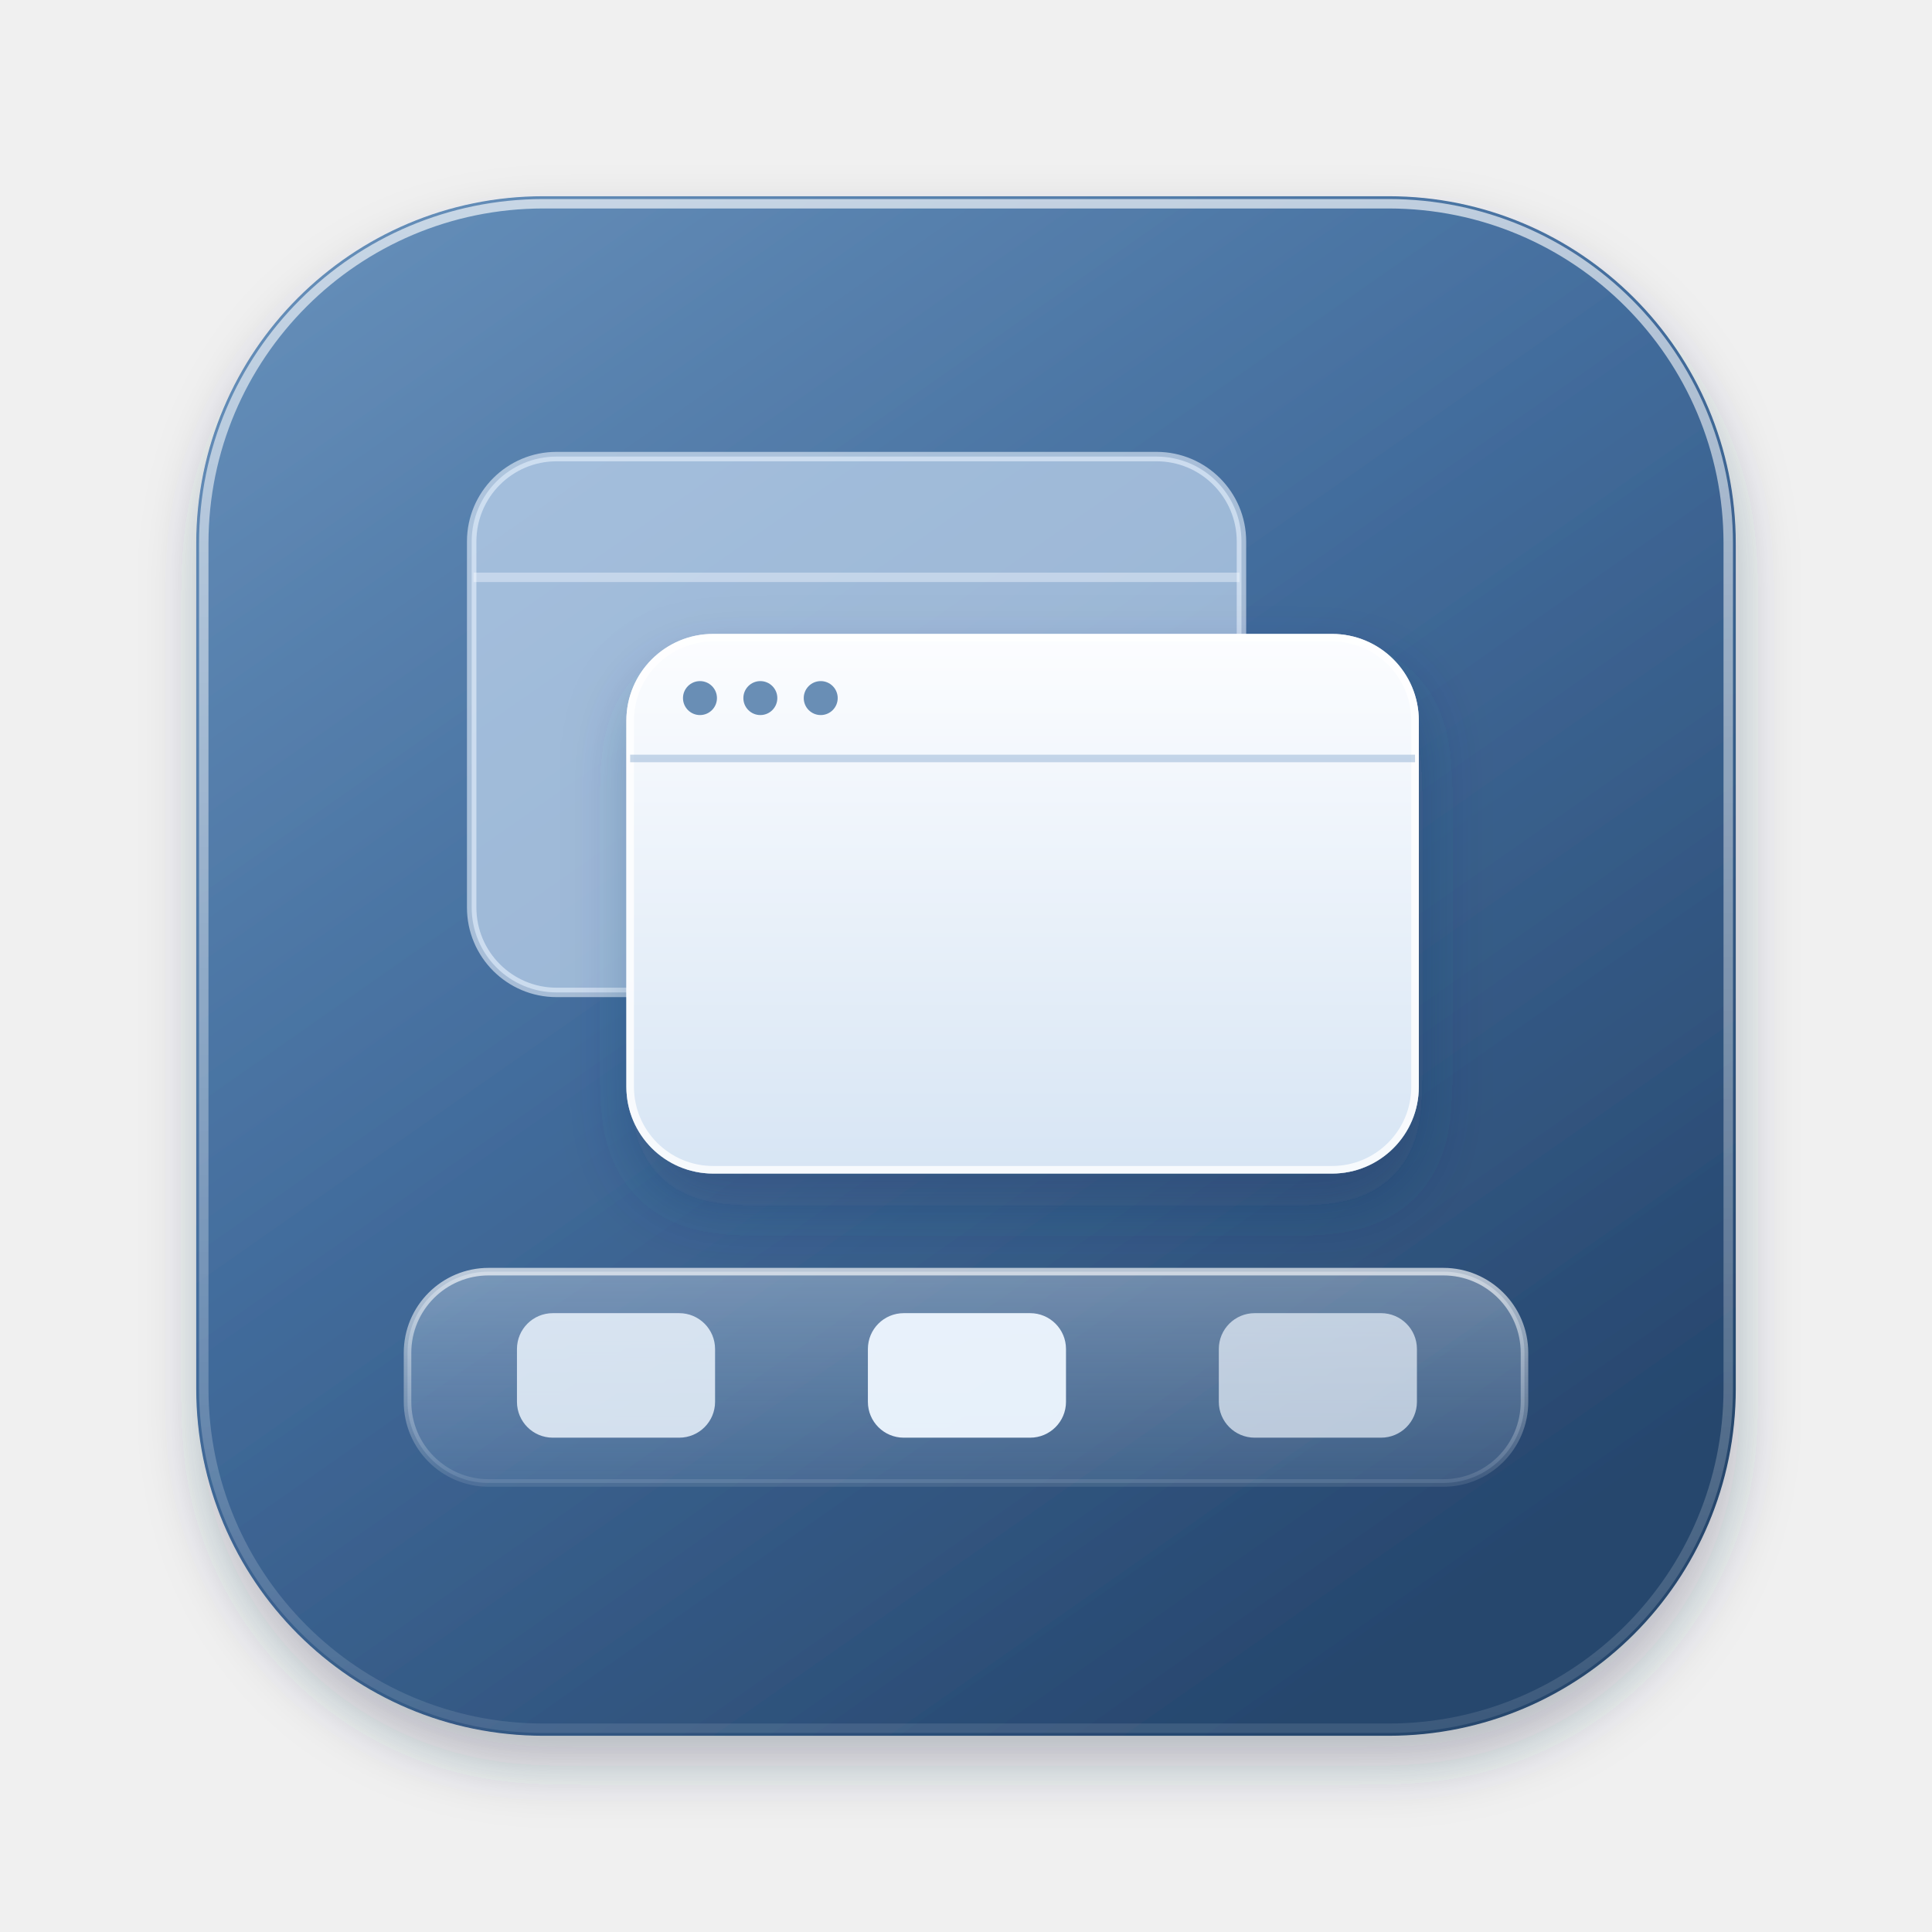
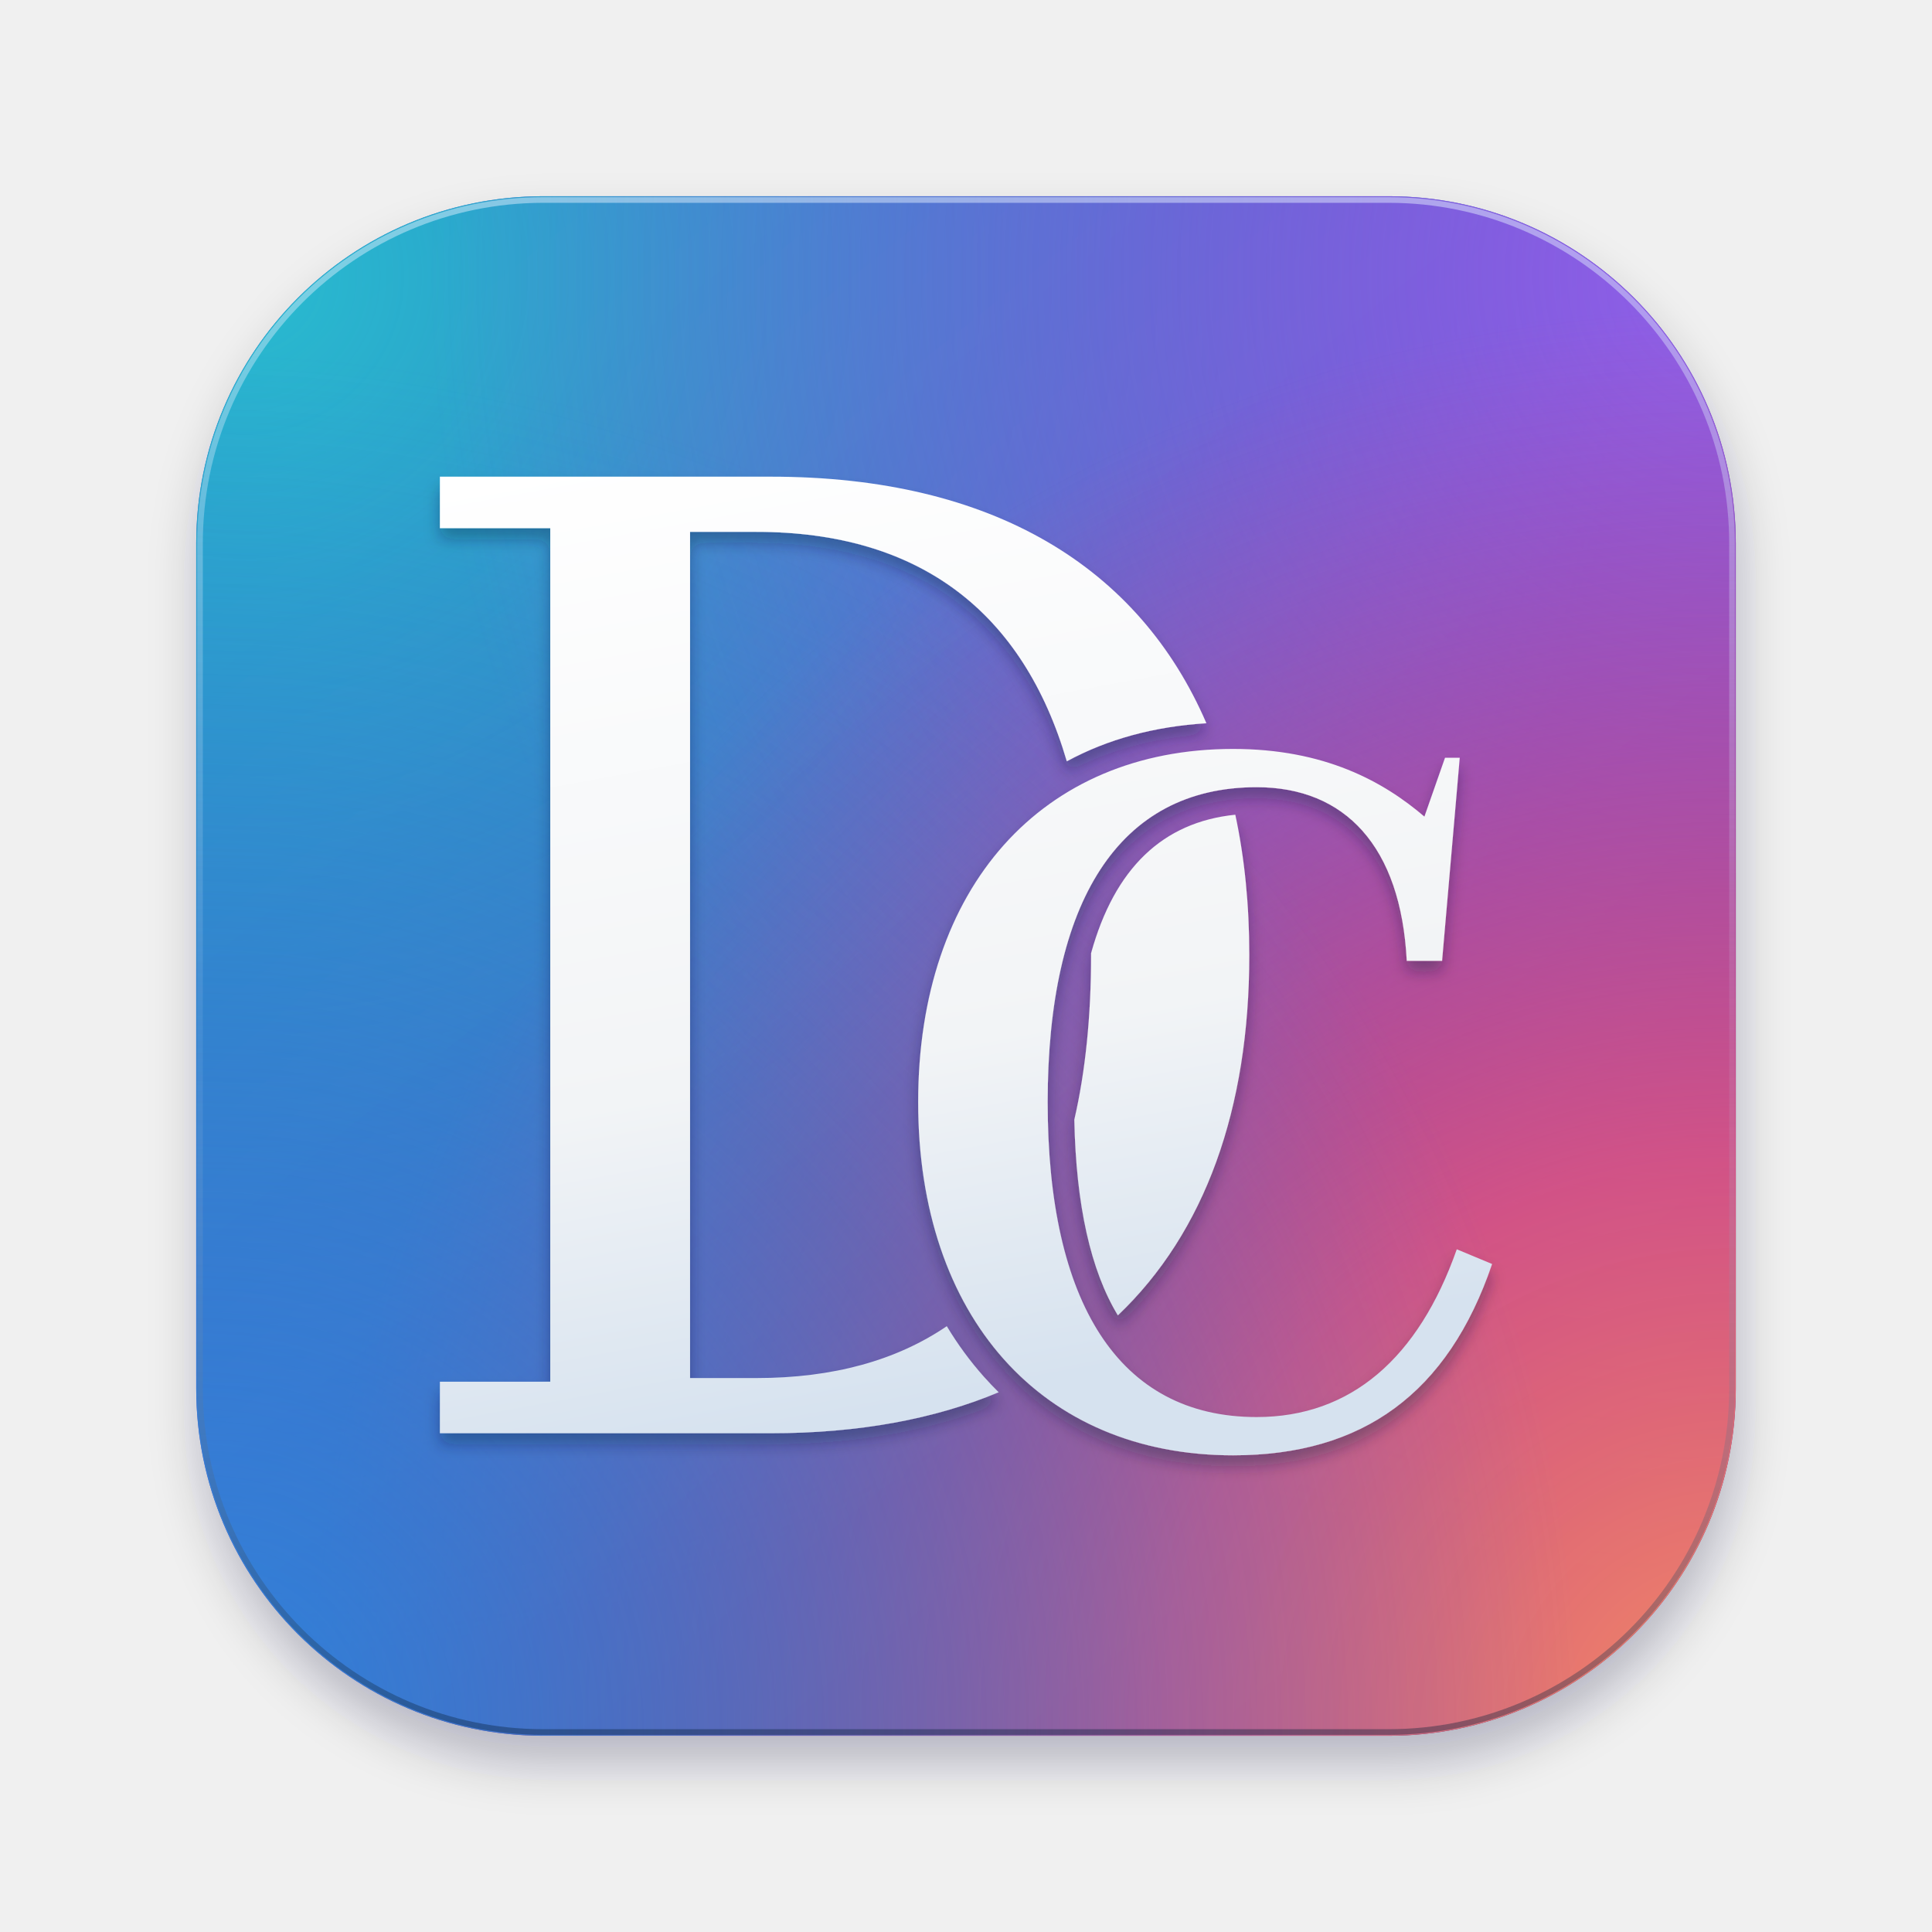
<svg xmlns="http://www.w3.org/2000/svg" width="1024" height="1024" viewBox="0 0 1024 1024">
  <defs>
-     <linearGradient id="base" x1="0" y1="0" x2="0.7" y2="1">
-       <stop stop-color="#6992BC" />
-       <stop offset="0.48" stop-color="#436D9D" />
-       <stop offset="1" stop-color="#26466D" />
+     <linearGradient id="base" x1="0" y1="0" x2=".8" y2="1">
+       <stop stop-color="#244BC1" />
+       <stop offset=".5" stop-color="#5142AD" />
+       <stop offset="1" stop-color="#592968" />
    </linearGradient>
-     <linearGradient id="rim" x1="0" y1="0" x2="0" y2="1">
-       <stop stop-color="#FFF" stop-opacity="0.65" />
-       <stop offset="1" stop-color="#FFF" stop-opacity="0.10" />
+     <radialGradient id="teal" cx=".03" cy=".05" r=".9">
+       <stop stop-color="#29C6D1" stop-opacity=".92" />
+       <stop offset="1" stop-color="#29C6D1" stop-opacity="0" />
+     </radialGradient>
+     <radialGradient id="violet" cx="1" cy=".05" r=".85">
+       <stop stop-color="#9663EF" stop-opacity=".92" />
+       <stop offset="1" stop-color="#9663EF" stop-opacity="0" />
+     </radialGradient>
+     <radialGradient id="coral" cx="1" cy="1" r=".93">
+       <stop stop-color="#F38A66" />
+       <stop offset=".4" stop-color="#E45683" stop-opacity=".85" />
+       <stop offset="1" stop-color="#D34392" stop-opacity="0" />
+     </radialGradient>
+     <radialGradient id="blue" cx="0" cy="1" r=".9">
+       <stop stop-color="#2D8CE2" stop-opacity=".9" />
+       <stop offset="1" stop-color="#2D8CE2" stop-opacity="0" />
+     </radialGradient>
+     <linearGradient id="edge" x1="0" y1="0" x2="0" y2="1">
+       <stop stop-color="#E5F1FF" stop-opacity=".48" />
+       <stop offset=".55" stop-color="#C7DDF4" stop-opacity=".1" />
+       <stop offset="1" stop-color="#071E37" stop-opacity=".38" />
    </linearGradient>
-     <linearGradient id="window" x1="0" y1="0" x2="0" y2="1">
-       <stop stop-color="#FCFDFF" />
-       <stop offset="1" stop-color="#D7E5F4" />
+     <linearGradient id="ivory" x1="0" y1="0" x2=".2" y2="1">
+       <stop stop-color="#FFFFFF" />
+       <stop offset=".65" stop-color="#F2F4F6" />
+       <stop offset="1" stop-color="#D6E2EF" />
    </linearGradient>
-     <linearGradient id="dock" x1="0" y1="0" x2="0" y2="1">
-       <stop stop-color="#E5EFFA" stop-opacity="0.35" />
-       <stop offset="1" stop-color="#C5DAF3" stop-opacity="0.14" />
-     </linearGradient>
-     <filter id="baseShadow" x="-30%" y="-30%" width="160%" height="180%">
-       <feDropShadow dy="16" stdDeviation="15" flood-color="#162C48" flood-opacity="0.28" />
+     <filter id="tileShadow" x="-.2" y="-.2" width="1.4" height="1.5">
+       <feDropShadow dy="15" stdDeviation="13" flood-color="#0B1C30" flood-opacity=".24" />
    </filter>
-     <filter id="cardShadow" x="-35%" y="-35%" width="180%" height="190%">
-       <feDropShadow dy="17" stdDeviation="17" flood-color="#193C64" flood-opacity="0.28" />
+     <filter id="letterShadow" x="-.1" y="-.1" width="1.2" height="1.3">
+       <feDropShadow dx="0" dy=".15" stdDeviation=".10" flood-color="#081C32" flood-opacity=".32" />
    </filter>
  </defs>
-   <rect x="104" y="104" width="816" height="816" rx="184" fill="url(#base)" filter="url(#baseShadow)" />
-   <rect x="108" y="108" width="808" height="808" rx="180" fill="none" stroke="url(#rim)" stroke-width="5" />
-   <rect x="250" y="242" width="408" height="284" rx="45" fill="#C5D9F0" fill-opacity="0.69" stroke="#EDF5FF" stroke-opacity="0.58" stroke-width="5" />
-   <path d="M251 306H657" stroke="#F5F9FF" stroke-opacity="0.43" stroke-width="5" />
-   <g filter="url(#cardShadow)">
-     <rect x="332" y="336" width="420" height="286" rx="46" fill="url(#window)" />
-     <rect x="334" y="338" width="416" height="282" rx="44" fill="none" stroke="#FFF" stroke-opacity="0.8" stroke-width="4" />
-     <path d="M334 402H750" stroke="#9BB8D7" stroke-opacity="0.55" stroke-width="4" />
-     <g fill="#698EB5">
-       <circle cx="371" cy="370" r="9" />
-       <circle cx="403" cy="370" r="9" />
-       <circle cx="435" cy="370" r="9" />
-     </g>
-   </g>
-   <rect x="216" y="674" width="592" height="112" rx="43" fill="url(#dock)" stroke="url(#rim)" stroke-width="4" />
-   <g fill="#EDF5FE">
-     <rect x="274" y="696" width="105" height="66" rx="19" fill-opacity="0.83" />
-     <rect x="460" y="696" width="105" height="66" rx="19" fill-opacity="0.96" />
-     <rect x="646" y="696" width="105" height="66" rx="19" fill-opacity="0.69" />
+   <rect x="104" y="104" width="816" height="816" rx="184" fill="url(#base)" filter="url(#tileShadow)" />
+   <rect x="104" y="104" width="816" height="816" rx="184" fill="url(#teal)" />
+   <rect x="104" y="104" width="816" height="816" rx="184" fill="url(#violet)" />
+   <rect x="104" y="104" width="816" height="816" rx="184" fill="url(#coral)" />
+   <rect x="104" y="104" width="816" height="816" rx="184" fill="url(#blue)" />
+   <rect x="106" y="106" width="812" height="812" rx="182" fill="none" stroke="url(#edge)" stroke-width="3" />
+   <g transform="translate(143.45 155.15) scale(39)" filter="url(#letterShadow)">
+     <path fill="url(#ivory)" fill-rule="evenodd" d="M2.3 2.5H6.8C9.819 2.5 11.803 3.732 12.717 5.851Q11.654 5.916 10.82 6.368C10.225 4.341 8.825 3.25 6.6 3.25H5.7V14.75H6.6C7.644 14.75 8.506 14.51 9.189 14.045Q9.41 14.414 9.696 14.735Q9.793 14.843 9.894 14.943C9.026 15.307 7.994 15.5 6.8 15.5H2.3V14.8H3.8V3.2H2.3ZM16.16 6.32 15.92 9.08H15.44C15.36 7.52 14.6 6.72 13.4 6.72C11.52 6.72 10.56 8.28 10.56 11.0C10.56 13.72 11.52 15.28 13.4 15.28C14.68 15.28 15.6 14.48 16.12 13.0L16.6 13.2C16.0 14.96 14.84 15.8 13.08 15.8C10.48 15.8 8.8 13.92 8.8 11.0C8.8 8.08 10.48 6.2 13.08 6.2C14.32 6.2 15.12 6.64 15.68 7.12L15.96 6.32ZM13.11 7.094C13.236 7.683 13.3 8.32 13.3 9.0C13.3 11.089 12.7 12.769 11.514 13.898Q10.958 12.98 10.922 11.239C11.074 10.579 11.15 9.831 11.15 9.0L11.15 8.976Q11.63 7.245 13.11 7.094Z" />
  </g>
</svg>
